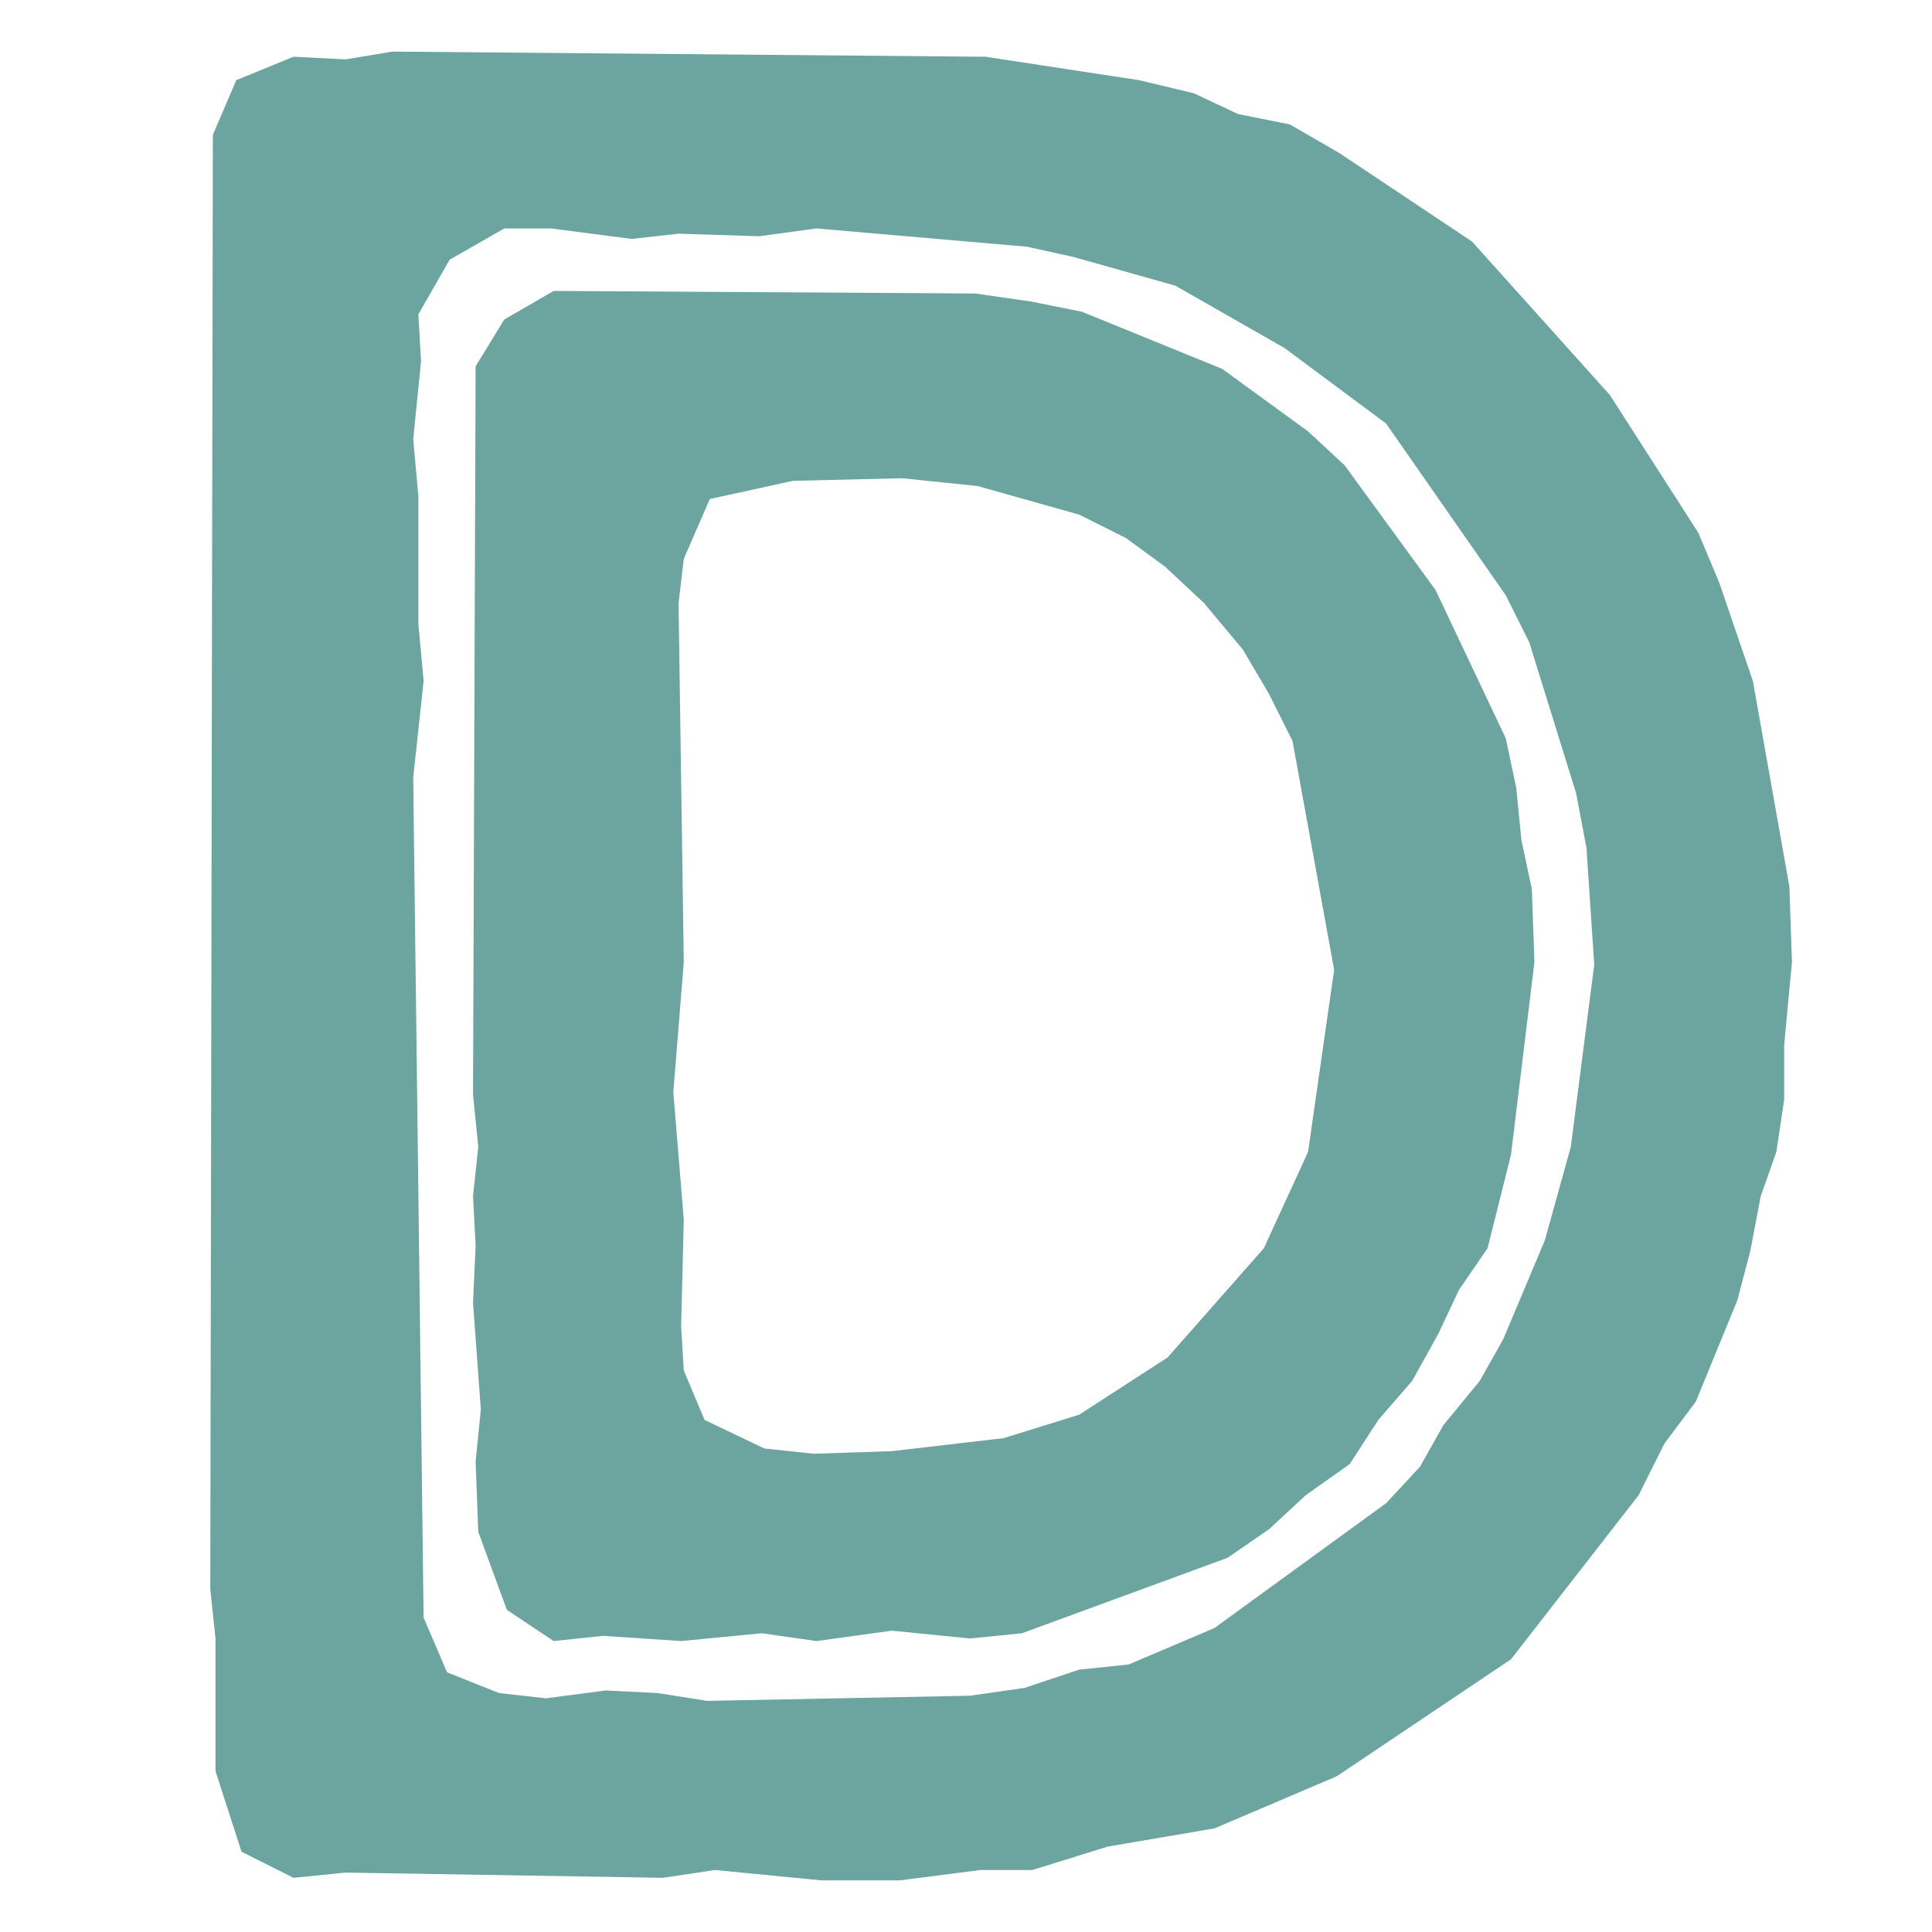
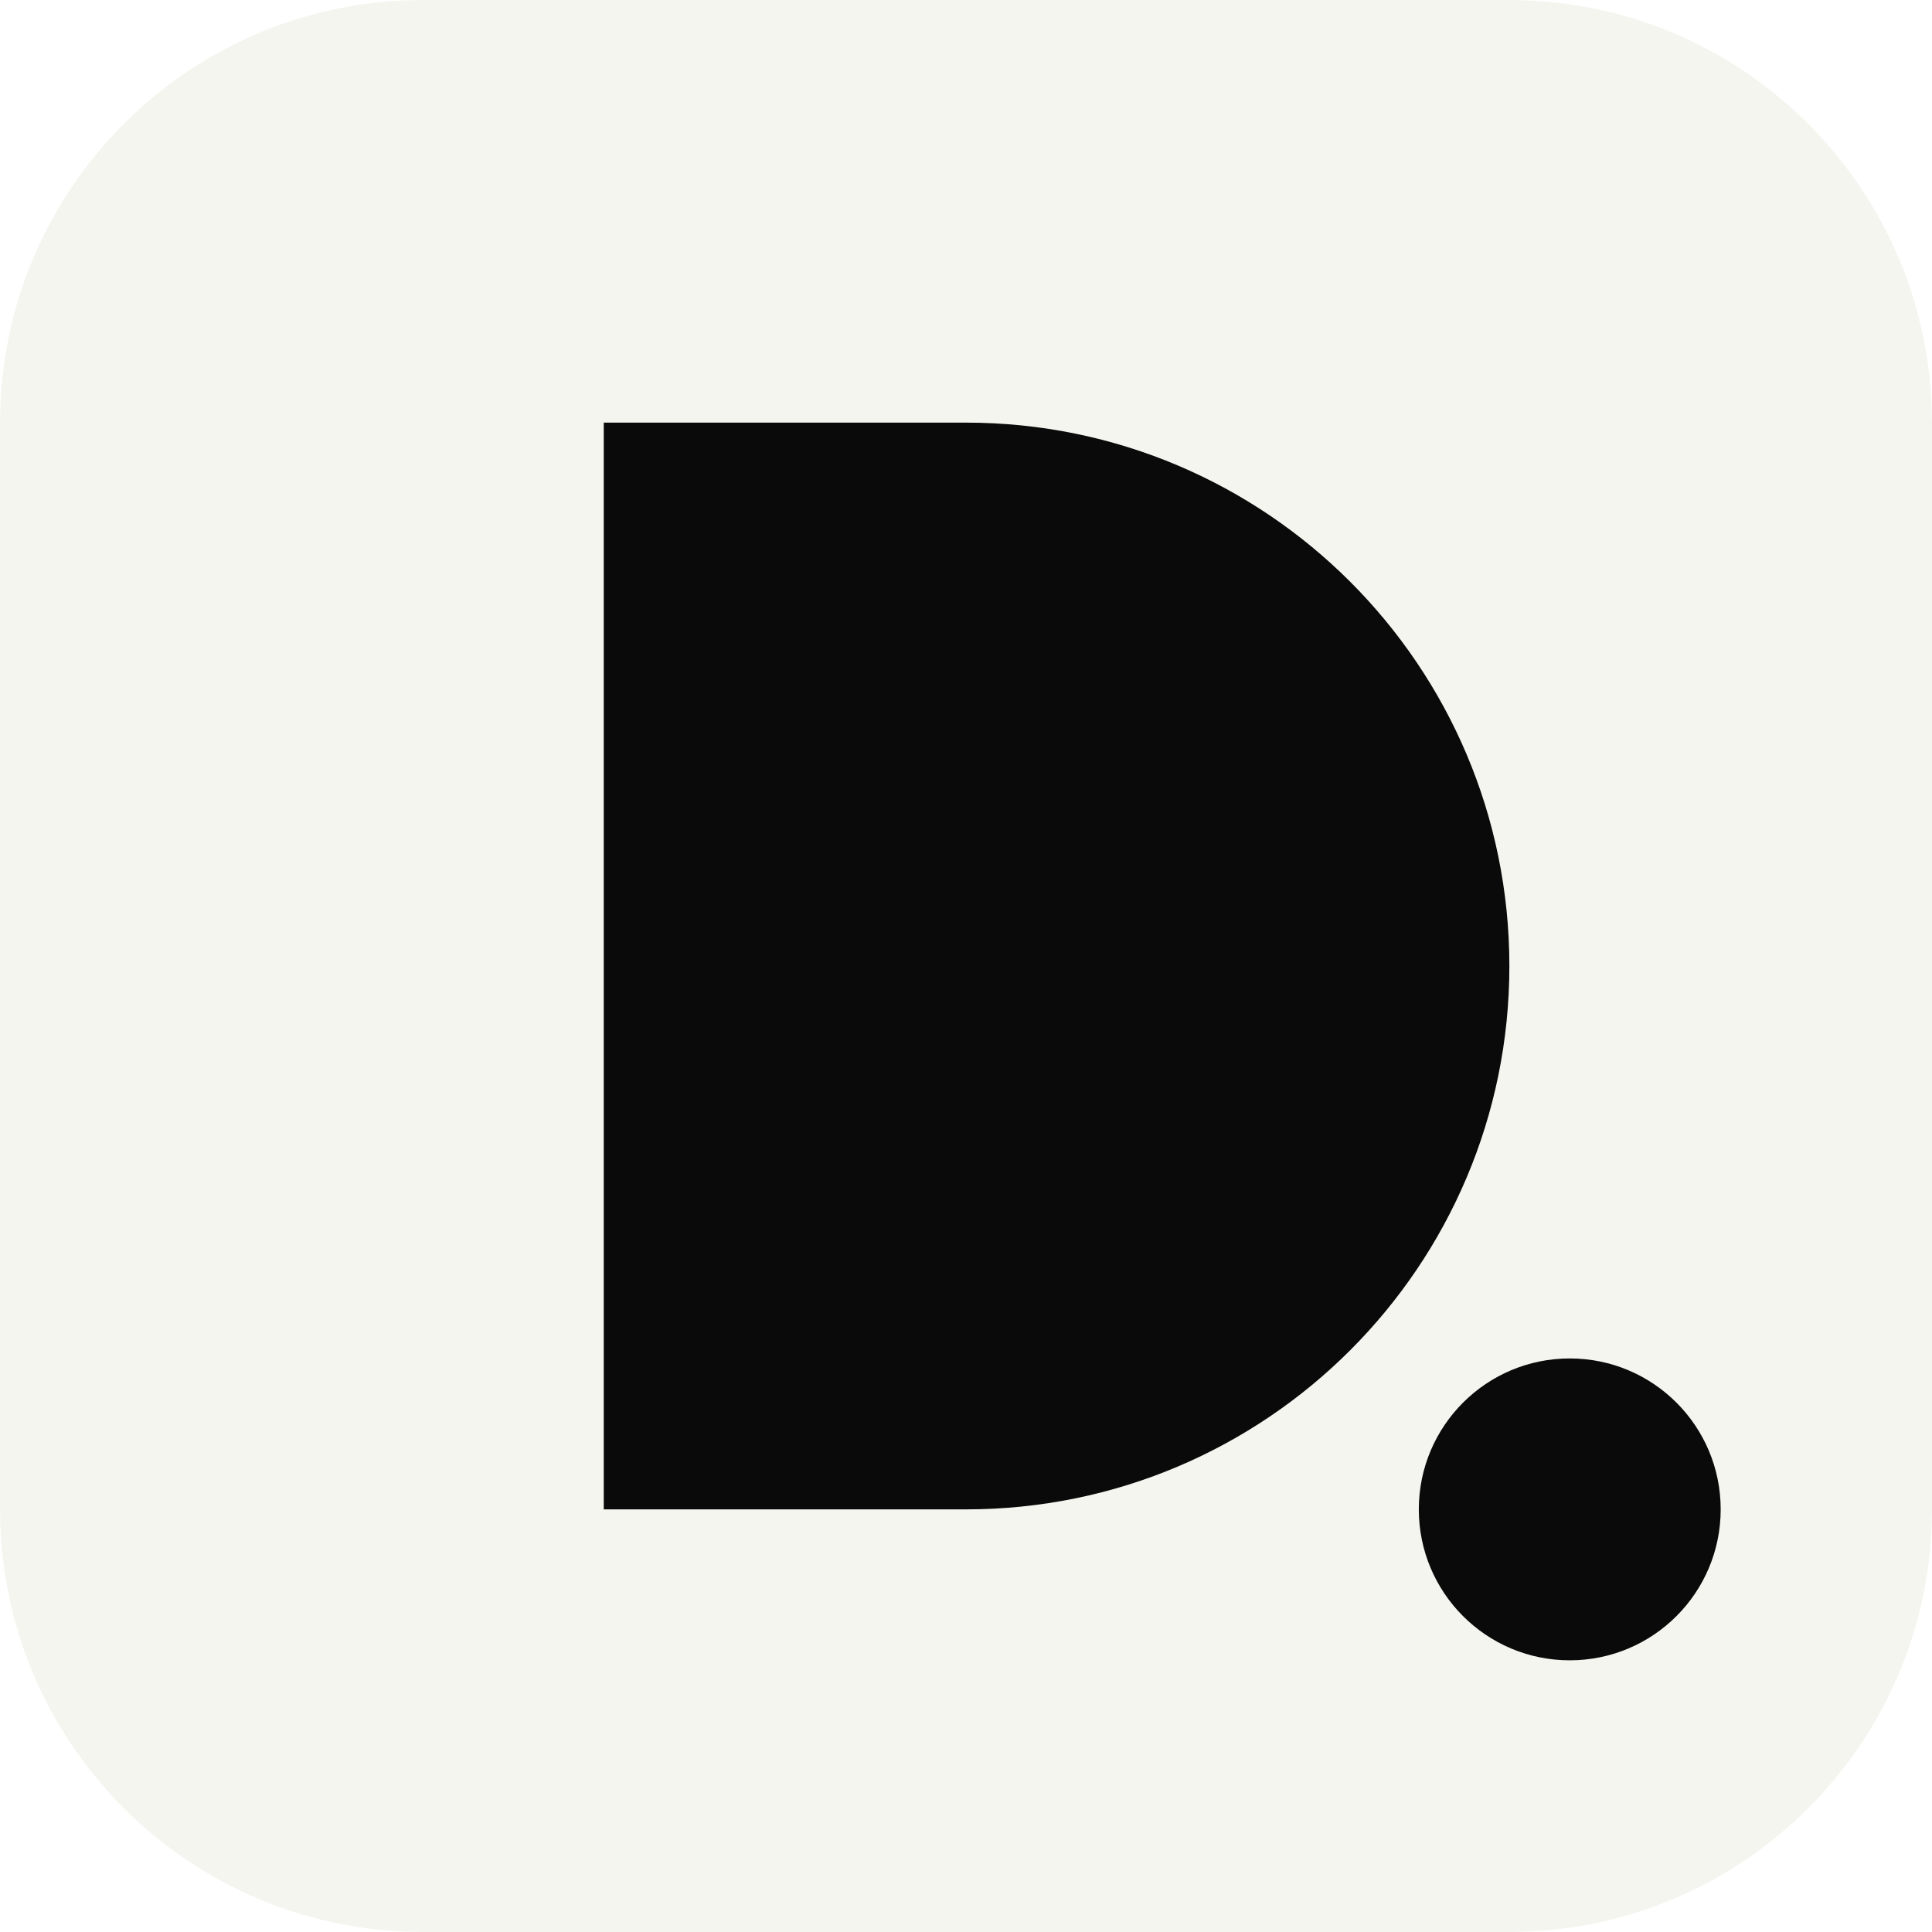
- <svg xmlns="http://www.w3.org/2000/svg" width="500" zoomAndPan="magnify" viewBox="0 0 375 375" height="500" preserveAspectRatio="xMidYMid meet" version="1.0">
-   <defs>
-     <g />
-   </defs>
-   <g fill="#6ca5a0" fill-opacity="1">
-     <g transform="translate(3.956342, 363.4672)">
-       <g>
-         <path d="M 155.516 1.516 L 134.812 -0.5 L 124.719 1.016 L 63.109 0 L 53.016 1.016 L 42.922 -4.047 L 37.875 -19.688 L 37.875 -45.438 L 36.859 -55.031 L 37.359 -337.297 L 41.906 -347.906 L 53.016 -352.453 L 63.109 -351.938 L 72.203 -353.453 L 187.328 -352.453 L 217.125 -347.906 L 227.734 -345.375 L 236.312 -341.344 L 246.406 -339.312 L 256 -333.766 L 281.75 -316.594 L 308.516 -286.797 L 325.688 -260.047 L 329.719 -250.453 L 336.281 -231.266 L 343.359 -191.375 L 343.859 -176.734 L 342.344 -160.562 L 342.344 -149.969 L 340.828 -139.875 L 337.797 -131.281 L 335.781 -120.688 L 333.266 -111.094 L 325.188 -91.391 L 319.125 -83.312 L 314.078 -73.219 L 289.328 -41.406 L 255.5 -18.688 L 231.766 -8.578 L 211.062 -5.047 L 196.422 -0.5 L 186.328 -0.5 L 170.672 1.516 Z M 133.297 -33.328 L 184.297 -34.328 L 194.906 -35.844 L 205.516 -39.391 L 215.109 -40.391 L 231.766 -47.469 L 265.094 -71.703 L 271.656 -78.766 L 276.203 -86.844 L 283.266 -95.438 L 287.812 -103.516 L 295.891 -122.703 L 300.938 -140.875 L 305.484 -176.219 L 303.969 -198.953 L 301.953 -209.547 L 292.859 -238.828 L 288.312 -247.922 L 265.094 -281.25 L 245.406 -295.891 L 224.188 -308.016 L 204.5 -313.562 L 195.406 -315.578 L 154.516 -319.125 L 143.406 -317.609 L 127.75 -318.109 L 118.656 -317.094 L 103 -319.125 L 93.922 -319.125 L 83.312 -313.062 L 77.25 -302.453 L 77.766 -293.375 L 76.25 -278.219 L 77.25 -267.109 L 77.25 -242.375 L 78.266 -231.266 L 76.25 -212.578 L 78.266 -49.484 L 82.812 -38.875 L 92.906 -34.844 L 102 -33.828 L 113.609 -35.344 L 123.703 -34.844 Z M 103.516 -44.938 L 94.422 -51 L 88.875 -66.141 L 88.359 -79.781 L 89.375 -89.875 L 87.859 -110.578 L 88.359 -121.688 L 87.859 -131.281 L 88.875 -140.875 L 87.859 -150.969 L 88.359 -292.359 L 93.922 -301.453 L 103.516 -307 L 185.312 -306.5 L 195.922 -304.984 L 206.016 -302.969 L 233.281 -291.859 L 249.938 -279.734 L 257.016 -273.172 L 274.688 -248.938 L 288.312 -220.156 L 290.344 -210.562 L 291.344 -200.453 L 293.375 -190.859 L 293.875 -176.734 L 289.328 -139.359 L 284.781 -121.188 L 279.234 -113.109 L 275.188 -104.516 L 270.141 -95.438 L 263.578 -87.859 L 258.016 -79.281 L 249.438 -73.219 L 242.375 -66.656 L 234.297 -61.094 L 194.406 -46.453 L 184.297 -45.438 L 169.156 -46.953 L 154.516 -44.938 L 143.906 -46.453 L 128.25 -44.938 L 113.109 -45.953 Z M 154 -81.297 L 169.156 -81.797 L 190.859 -84.328 L 205.516 -88.875 L 222.672 -99.984 L 241.359 -121.188 L 249.938 -139.875 L 255 -175.219 L 246.922 -219.641 L 242.375 -228.734 L 237.328 -237.328 L 229.75 -246.406 L 222.172 -253.484 L 214.594 -259.031 L 205.516 -263.578 L 185.812 -269.125 L 171.172 -270.641 L 149.969 -270.141 L 133.812 -266.609 L 128.766 -255 L 127.75 -246.406 L 128.766 -176.734 L 126.734 -151.484 L 128.766 -126.734 L 128.25 -106.031 L 128.766 -97.453 L 132.797 -87.859 L 144.406 -82.312 Z M 154 -81.297 " />
-       </g>
-     </g>
-   </g>
+ <svg xmlns="http://www.w3.org/2000/svg" viewBox="0 0 32 32">
+   <rect width="32" height="32" rx="7" fill="#f5f5f0" />
+   <path d="M10 7 V25 H16 a7 7 0 0 0 0 -18 Z" fill="#0a0a0a" />
+   <circle cx="26" cy="25" r="2.5" fill="#0a0a0a" />
</svg>
